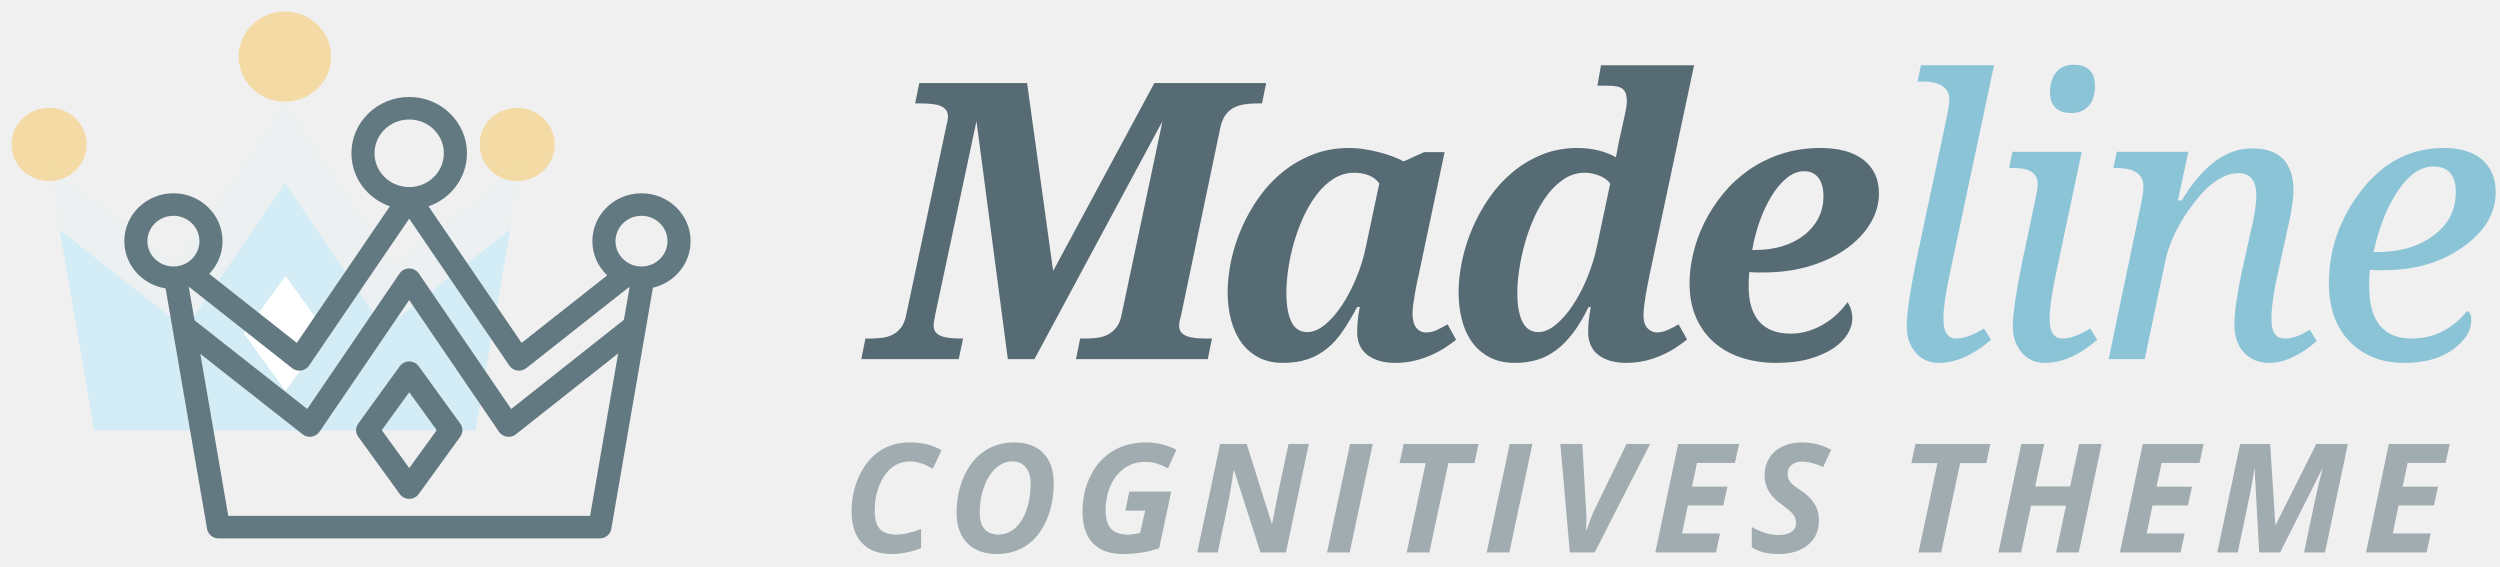
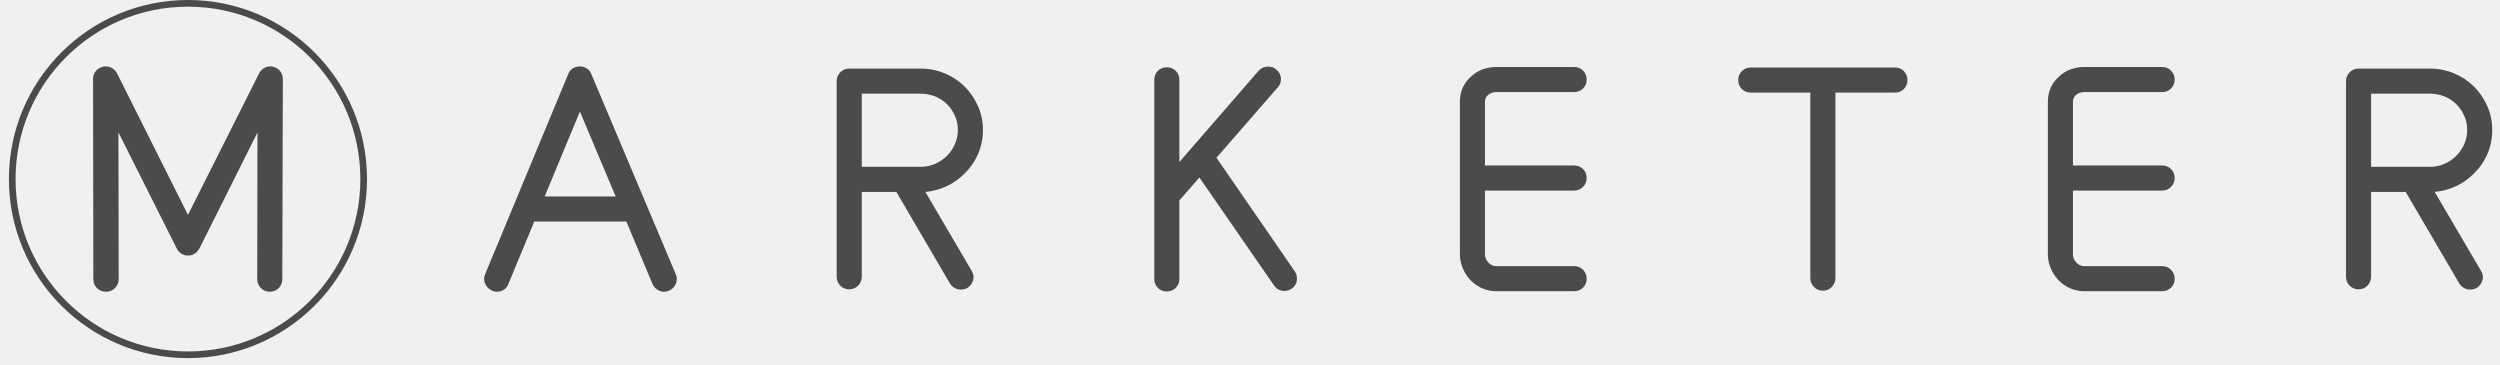
- <svg xmlns="http://www.w3.org/2000/svg" width="181px" height="41px" viewBox="0 0 181 41" version="1.1">
+ <svg xmlns="http://www.w3.org/2000/svg" width="281px" height="41px" viewBox="0 0 281 41" version="1.1">
  <defs />
-   <g id="Page-1" stroke="none" stroke-width="1" fill="none" fill-rule="evenodd">
-     <g id="Artboard" transform="translate(-239, -73)">
-       <g id="Group-3" transform="translate(239, 73)">
-         <g id="king">
-           <polygon id="Shape" fill="#ECF0F1" points="36.944 16.6 27.822 23.811 20.626 13.252 13.433 23.808 4.313 16.64 3.472 11.763 12.677 19.021 20.625 7.359 28.575 19.021 37.779 11.763" />
-           <g id="Group" transform="translate(0.800781, 0.780488)">
-             <polygon id="Shape" fill-opacity="0.493" fill="#B6EAFC" points="36.144 15.815 33.631 30.384 6.019 30.384 3.513 15.855 12.632 23.028 19.826 12.472 27.021 23.033" />
-             <ellipse id="Oval" fill-opacity="0.522" fill="#F8C660" cx="19.825" cy="3.317" rx="3.347" ry="3.262" />
-             <ellipse id="Oval" fill-opacity="0.522" fill="#F8C660" cx="36.643" cy="9.678" rx="2.719" ry="2.65" />
-             <ellipse id="Oval" fill-opacity="0.522" fill="#F8C660" cx="2.755" cy="9.678" rx="2.719" ry="2.65" />
-           </g>
-           <polygon id="Shape" fill="#FFFFFF" points="20.671 28.303 17.657 24.143 20.671 19.983 23.684 24.143" />
-           <g id="Group" transform="translate(9, 7)" fill="#637982">
-             <path d="M41,10.459 C41,8.547 39.405,6.993 37.444,6.993 C35.483,6.993 33.888,8.547 33.888,10.459 C33.888,11.429 34.299,12.306 34.961,12.936 L28.763,17.824 L22.025,7.94 C23.646,7.377 24.809,5.868 24.809,4.097 C24.809,1.849 22.932,0.02 20.626,0.02 C18.319,0.02 16.442,1.849 16.442,4.097 C16.442,5.867 17.605,7.376 19.225,7.939 L12.488,17.824 L6.15,12.826 C6.746,12.206 7.112,11.373 7.112,10.459 C7.112,8.547 5.517,6.993 3.556,6.993 C1.595,6.993 0,8.547 0,10.459 C0,12.182 1.297,13.614 2.989,13.88 L5.994,31.296 C6.062,31.688 6.411,31.98 6.819,31.98 L34.432,31.98 C34.84,31.98 35.189,31.689 35.257,31.296 L38.271,13.831 C39.834,13.467 41,12.092 41,10.459 L41,10.459 Z M18.115,4.097 C18.115,2.748 19.241,1.651 20.625,1.651 C22.01,1.651 23.136,2.748 23.136,4.097 C23.136,5.446 22.01,6.544 20.625,6.544 C19.241,6.544 18.115,5.446 18.115,4.097 L18.115,4.097 Z M12.803,19.827 C13.036,19.793 13.243,19.664 13.373,19.473 L20.625,8.833 L27.878,19.473 C28.008,19.664 28.215,19.793 28.448,19.827 C28.681,19.862 28.918,19.8 29.101,19.655 L36.519,13.805 C36.538,13.81 36.557,13.815 36.575,13.819 L36.173,16.151 L28.01,22.612 L21.323,12.8 C21.168,12.573 20.907,12.436 20.626,12.436 C20.346,12.436 20.084,12.573 19.929,12.8 L13.244,22.61 L5.084,16.19 L4.664,13.751 L12.15,19.655 C12.333,19.8 12.57,19.862 12.803,19.827 L12.803,19.827 Z M1.673,10.459 C1.673,9.447 2.518,8.624 3.556,8.624 C4.594,8.624 5.439,9.447 5.439,10.459 C5.439,11.47 4.594,12.293 3.556,12.293 C2.518,12.293 1.673,11.47 1.673,10.459 L1.673,10.459 Z M33.724,30.349 L7.527,30.349 L5.504,18.621 L12.907,24.443 C13.091,24.587 13.328,24.649 13.56,24.614 C13.793,24.579 14,24.449 14.13,24.258 L20.626,14.726 L27.125,24.262 C27.256,24.453 27.463,24.582 27.696,24.617 C27.93,24.652 28.167,24.589 28.35,24.444 L35.752,18.59 L33.724,30.349 L33.724,30.349 Z M37.444,12.293 C36.406,12.293 35.561,11.47 35.561,10.459 C35.561,9.447 36.406,8.624 37.444,8.624 C38.482,8.624 39.327,9.447 39.327,10.459 C39.327,11.47 38.482,12.293 37.444,12.293 L37.444,12.293 Z" id="Shape" />
-             <path d="M21.312,19.512 C21.156,19.296 20.901,19.167 20.629,19.167 C20.357,19.167 20.102,19.296 19.945,19.512 L16.932,23.673 C16.728,23.954 16.728,24.331 16.932,24.613 L19.945,28.773 C20.102,28.99 20.357,29.119 20.629,29.119 C20.901,29.119 21.156,28.99 21.312,28.773 L24.326,24.613 C24.53,24.331 24.53,23.954 24.326,23.673 L21.312,19.512 L21.312,19.512 Z M20.629,26.889 L18.64,24.143 L20.629,21.397 L22.618,24.143 L20.629,26.889 L20.629,26.889 Z" id="Shape" />
-           </g>
-         </g>
-         <g id="Group-2" transform="translate(61, 4)">
-           <path d="M30.67,2.012 L30.369,3.488 L30,3.488 C29.699,3.488 29.408,3.509 29.125,3.55 C28.842,3.591 28.583,3.671 28.346,3.789 C28.109,3.908 27.906,4.081 27.737,4.309 C27.569,4.536 27.443,4.833 27.361,5.197 L24.49,18.924 C24.454,19.024 24.424,19.138 24.401,19.266 C24.379,19.393 24.367,19.493 24.367,19.566 C24.367,19.767 24.417,19.929 24.518,20.052 C24.618,20.175 24.757,20.271 24.935,20.339 C25.112,20.407 25.326,20.453 25.577,20.476 C25.828,20.498 26.099,20.51 26.391,20.51 L26.746,20.51 L26.445,22 L16.902,22 L17.203,20.51 L17.572,20.51 C17.873,20.51 18.165,20.492 18.447,20.455 C18.73,20.419 18.987,20.339 19.22,20.216 C19.452,20.093 19.655,19.922 19.828,19.703 C20.001,19.484 20.124,19.188 20.197,18.814 L23.164,4.773 L13.895,22 L11.967,22 L9.697,4.773 L6.73,18.691 C6.685,18.901 6.651,19.081 6.628,19.231 C6.605,19.382 6.594,19.493 6.594,19.566 C6.594,19.767 6.644,19.929 6.744,20.052 C6.844,20.175 6.986,20.271 7.168,20.339 C7.35,20.407 7.567,20.453 7.817,20.476 C8.068,20.498 8.339,20.51 8.631,20.51 L8.727,20.51 L8.412,22 L1.357,22 L1.658,20.51 L2.027,20.51 C2.319,20.51 2.604,20.492 2.882,20.455 C3.16,20.419 3.413,20.341 3.641,20.223 C3.868,20.104 4.067,19.936 4.235,19.717 C4.404,19.498 4.525,19.206 4.598,18.842 L7.455,5.402 C7.574,4.919 7.633,4.6 7.633,4.445 C7.633,4.245 7.583,4.081 7.482,3.953 C7.382,3.826 7.243,3.728 7.065,3.659 C6.888,3.591 6.674,3.545 6.423,3.522 C6.172,3.5 5.901,3.488 5.609,3.488 L5.254,3.488 L5.555,2.012 L13.361,2.012 L15.248,15.615 L22.576,2.012 L30.67,2.012 Z M40.008,22.273 C39.179,22.273 38.513,22.084 38.012,21.706 C37.511,21.328 37.26,20.774 37.26,20.045 C37.26,19.753 37.274,19.468 37.301,19.19 C37.329,18.912 37.379,18.591 37.452,18.227 L37.26,18.227 C36.914,18.874 36.57,19.45 36.228,19.956 C35.886,20.462 35.506,20.886 35.086,21.228 C34.667,21.569 34.2,21.829 33.685,22.007 C33.17,22.185 32.571,22.273 31.887,22.273 C31.222,22.273 30.638,22.144 30.137,21.884 C29.636,21.624 29.219,21.266 28.886,20.811 C28.553,20.355 28.303,19.815 28.134,19.19 C27.966,18.566 27.881,17.889 27.881,17.16 C27.881,16.431 27.966,15.668 28.134,14.87 C28.303,14.073 28.556,13.286 28.893,12.512 C29.23,11.737 29.647,10.999 30.144,10.297 C30.641,9.595 31.215,8.98 31.867,8.451 C32.518,7.923 33.245,7.501 34.047,7.187 C34.849,6.872 35.724,6.715 36.672,6.715 C37.037,6.715 37.408,6.744 37.787,6.804 C38.165,6.863 38.527,6.938 38.873,7.029 C39.22,7.12 39.546,7.223 39.851,7.337 C40.156,7.451 40.414,7.567 40.623,7.686 L42.1,7.016 L43.59,7.016 L41.745,15.752 C41.708,15.907 41.663,16.112 41.608,16.367 C41.553,16.622 41.501,16.894 41.451,17.181 C41.4,17.468 41.357,17.746 41.321,18.015 C41.284,18.284 41.266,18.509 41.266,18.691 C41.266,19.156 41.357,19.503 41.539,19.73 C41.722,19.958 41.959,20.072 42.25,20.072 C42.515,20.072 42.768,20.015 43.009,19.901 C43.251,19.787 43.517,19.648 43.809,19.484 L44.424,20.605 C44.187,20.788 43.918,20.977 43.618,21.173 C43.317,21.369 42.982,21.549 42.613,21.713 C42.244,21.877 41.843,22.011 41.41,22.116 C40.977,22.221 40.51,22.273 40.008,22.273 L40.008,22.273 Z M32.133,17.188 C32.133,17.725 32.172,18.176 32.249,18.541 C32.327,18.906 32.432,19.2 32.564,19.423 C32.696,19.646 32.856,19.806 33.042,19.901 C33.229,19.997 33.432,20.045 33.651,20.045 C34.061,20.045 34.485,19.867 34.922,19.512 C35.36,19.156 35.77,18.689 36.153,18.11 C36.536,17.532 36.88,16.878 37.185,16.148 C37.49,15.419 37.72,14.681 37.875,13.934 L38.86,9.285 C38.677,9.021 38.425,8.825 38.101,8.697 C37.777,8.57 37.433,8.506 37.069,8.506 C36.522,8.506 36.023,8.647 35.572,8.93 C35.121,9.212 34.713,9.59 34.348,10.064 C33.983,10.538 33.662,11.076 33.384,11.678 C33.106,12.279 32.874,12.904 32.687,13.551 C32.5,14.198 32.361,14.836 32.27,15.465 C32.179,16.094 32.133,16.668 32.133,17.188 L32.133,17.188 Z M48.854,17.188 C48.854,17.716 48.893,18.163 48.971,18.527 C49.048,18.892 49.153,19.186 49.285,19.409 C49.417,19.632 49.577,19.794 49.763,19.895 C49.95,19.995 50.153,20.045 50.372,20.045 C50.782,20.045 51.204,19.867 51.637,19.512 C52.069,19.156 52.477,18.691 52.86,18.117 C53.243,17.543 53.587,16.891 53.892,16.162 C54.198,15.433 54.432,14.69 54.596,13.934 L55.581,9.285 C55.38,9.03 55.107,8.836 54.761,8.704 C54.414,8.572 54.072,8.506 53.735,8.506 C53.207,8.506 52.719,8.649 52.272,8.937 C51.826,9.224 51.422,9.602 51.062,10.071 C50.702,10.541 50.383,11.078 50.105,11.685 C49.827,12.291 49.597,12.915 49.415,13.558 C49.233,14.2 49.094,14.838 48.998,15.472 C48.902,16.105 48.854,16.677 48.854,17.188 L48.854,17.188 Z M58.411,15.984 C58.384,16.121 58.345,16.315 58.295,16.565 C58.245,16.816 58.197,17.078 58.151,17.352 C58.106,17.625 58.067,17.894 58.035,18.158 C58.003,18.423 57.987,18.641 57.987,18.814 C57.987,19.252 58.087,19.571 58.288,19.771 C58.488,19.972 58.716,20.072 58.971,20.072 C59.208,20.072 59.471,20.008 59.758,19.881 C60.045,19.753 60.302,19.621 60.53,19.484 L61.145,20.578 C60.899,20.779 60.621,20.979 60.311,21.18 C60.001,21.38 59.662,21.562 59.293,21.727 C58.924,21.891 58.525,22.023 58.096,22.123 C57.668,22.223 57.212,22.273 56.729,22.273 C56.319,22.273 55.945,22.226 55.608,22.13 C55.271,22.034 54.982,21.895 54.74,21.713 C54.499,21.531 54.312,21.3 54.179,21.022 C54.047,20.744 53.981,20.419 53.981,20.045 C53.981,19.872 53.986,19.717 53.995,19.58 C54.004,19.443 54.015,19.309 54.029,19.177 C54.043,19.045 54.061,18.903 54.084,18.753 C54.107,18.603 54.136,18.427 54.173,18.227 L54.009,18.227 C53.662,18.947 53.298,19.562 52.915,20.072 C52.532,20.583 52.124,21.002 51.691,21.33 C51.258,21.658 50.793,21.897 50.297,22.048 C49.8,22.198 49.264,22.273 48.69,22.273 C47.97,22.273 47.353,22.137 46.838,21.863 C46.323,21.59 45.899,21.221 45.566,20.756 C45.234,20.291 44.99,19.749 44.835,19.129 C44.68,18.509 44.602,17.853 44.602,17.16 C44.602,16.431 44.687,15.668 44.855,14.87 C45.024,14.073 45.275,13.286 45.607,12.512 C45.94,11.737 46.35,10.999 46.838,10.297 C47.325,9.595 47.888,8.98 48.526,8.451 C49.164,7.923 49.873,7.501 50.652,7.187 C51.431,6.872 52.281,6.715 53.202,6.715 C53.749,6.715 54.259,6.774 54.733,6.893 C55.207,7.011 55.626,7.175 55.991,7.385 C56.018,7.266 56.046,7.127 56.073,6.968 C56.1,6.808 56.13,6.649 56.162,6.489 C56.194,6.33 56.226,6.179 56.258,6.038 C56.29,5.897 56.315,5.785 56.333,5.703 L56.579,4.582 C56.606,4.464 56.634,4.34 56.661,4.213 C56.688,4.085 56.711,3.965 56.729,3.851 C56.748,3.737 56.761,3.639 56.77,3.557 C56.779,3.475 56.784,3.415 56.784,3.379 C56.784,3.124 56.757,2.919 56.702,2.764 C56.647,2.609 56.561,2.49 56.442,2.408 C56.324,2.326 56.169,2.271 55.977,2.244 C55.786,2.217 55.558,2.203 55.294,2.203 L54.651,2.203 L54.911,0.727 L61.651,0.727 L58.411,15.984 Z M68.652,20.154 C69.107,20.154 69.54,20.088 69.95,19.956 C70.361,19.824 70.741,19.651 71.092,19.437 C71.443,19.222 71.757,18.981 72.035,18.712 C72.313,18.443 72.553,18.167 72.753,17.885 C72.863,18.021 72.949,18.197 73.013,18.411 C73.077,18.625 73.109,18.851 73.109,19.088 C73.109,19.425 72.999,19.781 72.78,20.154 C72.562,20.528 72.227,20.872 71.776,21.187 C71.324,21.501 70.75,21.761 70.053,21.966 C69.356,22.171 68.529,22.273 67.571,22.273 C66.715,22.273 65.908,22.155 65.152,21.918 C64.395,21.681 63.732,21.323 63.162,20.845 C62.593,20.366 62.144,19.765 61.816,19.04 C61.487,18.315 61.323,17.465 61.323,16.49 C61.323,15.798 61.415,15.073 61.597,14.316 C61.779,13.56 62.05,12.819 62.41,12.095 C62.77,11.37 63.217,10.682 63.75,10.03 C64.283,9.379 64.901,8.807 65.603,8.314 C66.305,7.822 67.091,7.433 67.961,7.146 C68.832,6.858 69.782,6.715 70.812,6.715 C72.152,6.715 73.191,7.004 73.929,7.583 C74.667,8.162 75.036,8.971 75.036,10.01 C75.036,10.766 74.827,11.491 74.407,12.184 C73.988,12.876 73.409,13.485 72.671,14.009 C71.933,14.533 71.053,14.95 70.032,15.26 C69.012,15.57 67.9,15.725 66.696,15.725 L66.191,15.725 C66.008,15.725 65.831,15.715 65.657,15.697 C65.63,15.88 65.614,16.064 65.61,16.251 C65.605,16.438 65.603,16.609 65.603,16.764 C65.603,17.848 65.856,18.685 66.362,19.272 C66.867,19.86 67.631,20.154 68.652,20.154 L68.652,20.154 Z M69.636,8.396 C69.18,8.396 68.747,8.567 68.337,8.909 C67.927,9.251 67.558,9.695 67.23,10.242 C66.902,10.789 66.619,11.402 66.382,12.081 C66.145,12.76 65.972,13.432 65.863,14.098 L66.109,14.098 C66.801,14.098 67.446,14.007 68.043,13.824 C68.64,13.642 69.16,13.38 69.602,13.038 C70.044,12.696 70.39,12.288 70.641,11.814 C70.891,11.34 71.017,10.807 71.017,10.215 C71.017,9.641 70.896,9.194 70.654,8.875 C70.413,8.556 70.073,8.396 69.636,8.396 L69.636,8.396 Z" id="Made" fill="#576B74" />
-           <path d="M77.83,1.902 L78.076,0.727 L83.367,0.727 L80.127,15.984 C79.844,17.315 79.703,18.35 79.703,19.088 C79.703,20.036 80.013,20.51 80.633,20.51 C81.171,20.51 81.84,20.268 82.643,19.785 L83.148,20.605 C81.854,21.717 80.592,22.273 79.361,22.273 C78.687,22.273 78.133,22.027 77.7,21.535 C77.267,21.043 77.051,20.405 77.051,19.621 C77.051,18.737 77.256,17.27 77.666,15.219 L79.949,4.473 C80.068,3.917 80.127,3.497 80.127,3.215 C80.127,2.34 79.471,1.902 78.158,1.902 L77.83,1.902 Z M88.993,4.186 C87.945,4.186 87.421,3.675 87.421,2.654 C87.421,2.062 87.573,1.586 87.879,1.226 C88.184,0.866 88.592,0.686 89.102,0.686 C90.151,0.686 90.675,1.201 90.675,2.23 C90.675,2.868 90.517,3.354 90.203,3.687 C89.888,4.019 89.485,4.186 88.993,4.186 L88.993,4.186 Z M84.454,8.164 L84.7,6.988 L89.718,6.988 L87.817,15.984 C87.535,17.324 87.393,18.359 87.393,19.088 C87.393,20.036 87.703,20.51 88.323,20.51 C88.861,20.51 89.531,20.268 90.333,19.785 L90.839,20.605 C89.544,21.717 88.282,22.273 87.052,22.273 C86.359,22.273 85.798,22.023 85.37,21.521 C84.942,21.02 84.727,20.387 84.727,19.621 C84.727,18.783 84.937,17.315 85.356,15.219 L86.436,10.078 C86.5,9.777 86.532,9.531 86.532,9.34 C86.532,8.556 85.962,8.164 84.823,8.164 L84.454,8.164 Z M94.277,22 L91.666,22 L94.017,10.748 C94.127,10.229 94.181,9.809 94.181,9.49 C94.181,8.606 93.53,8.164 92.226,8.164 L92.007,8.164 L92.254,6.988 L97.435,6.988 L96.683,10.516 L96.957,10.516 C98.47,8 100.17,6.742 102.056,6.742 C104.052,6.742 105.05,7.777 105.05,9.846 C105.05,10.438 104.882,11.464 104.545,12.922 L103.82,16.23 C103.574,17.352 103.451,18.331 103.451,19.17 C103.451,20.063 103.779,20.51 104.435,20.51 C104.973,20.51 105.57,20.296 106.226,19.867 L106.732,20.688 C105.511,21.745 104.371,22.273 103.314,22.273 C102.539,22.273 101.922,22.023 101.462,21.521 C101.001,21.02 100.771,20.341 100.771,19.484 C100.771,18.628 100.949,17.365 101.304,15.697 L101.947,12.799 C102.22,11.669 102.357,10.798 102.357,10.188 C102.357,9.085 101.929,8.533 101.072,8.533 C100.033,8.533 98.969,9.235 97.879,10.639 C96.79,12.042 96.091,13.441 95.781,14.836 L94.277,22 Z M117.635,18.5 C117.827,18.618 117.922,18.851 117.922,19.197 C117.922,19.945 117.482,20.644 116.603,21.296 C115.723,21.948 114.545,22.273 113.069,22.273 C111.437,22.273 110.12,21.758 109.118,20.729 C108.115,19.699 107.614,18.286 107.614,16.49 C107.614,14.048 108.402,11.808 109.979,9.771 C111.556,7.733 113.547,6.715 115.954,6.715 C117.138,6.715 118.057,6.997 118.708,7.562 C119.36,8.128 119.686,8.916 119.686,9.928 C119.686,11.441 118.9,12.758 117.328,13.879 C115.755,15 113.834,15.561 111.565,15.561 L111.086,15.561 C110.922,15.561 110.754,15.551 110.58,15.533 C110.544,15.788 110.526,16.18 110.526,16.709 C110.526,19.243 111.551,20.51 113.602,20.51 C115.197,20.51 116.541,19.84 117.635,18.5 L117.635,18.5 Z M110.84,14.248 L111.114,14.248 C112.763,14.248 114.124,13.847 115.195,13.045 C116.266,12.243 116.801,11.204 116.801,9.928 C116.801,8.679 116.259,8.055 115.174,8.055 C114.272,8.055 113.429,8.622 112.645,9.757 C111.861,10.892 111.26,12.389 110.84,14.248 L110.84,14.248 Z" id="line" fill="#5DAECB" opacity="0.681" />
-           <text id="COGNITIVES-THEME" font-family="OpenSans-BoldItalic, Open Sans" font-size="11" font-style="italic" font-weight="bold" letter-spacing="1.09" fill-opacity="0.514" fill="#576B74">
-             <tspan x="0" y="36">COGNITIVES THEM</tspan>
-             <tspan x="110.017" y="36">E</tspan>
-           </text>
-         </g>
+   <g id="Desktop---Light" stroke="none" stroke-width="1" fill="none" fill-rule="evenodd">
+     <g id="Theme-Marketer---Light---About" transform="translate(-214, -45)">
+       <g id="Logo" transform="translate(215, 45)">
+         <path d="M29.711,7.501 C30.031,7.582 30.291,7.747 30.491,7.996 C30.69,8.247 30.791,8.542 30.791,8.881 L30.731,31.381 C30.731,31.781 30.596,32.116 30.326,32.386 C30.056,32.656 29.721,32.791 29.321,32.791 C28.92,32.791 28.586,32.651 28.316,32.371 C28.046,32.091 27.911,31.751 27.911,31.351 L27.941,14.881 L21.414,27.931 L21.354,27.991 L21.354,28.021 L21.324,28.051 L21.324,28.081 C21.303,28.081 21.294,28.091 21.294,28.111 C21.294,28.131 21.283,28.141 21.264,28.141 L21.233,28.171 L21.233,28.201 L21.204,28.231 L21.174,28.261 L21.144,28.291 L21.144,28.321 L21.114,28.321 C21.114,28.341 21.104,28.351 21.084,28.351 L21.054,28.381 L21.024,28.411 L20.994,28.411 C20.994,28.431 20.984,28.441 20.964,28.441 L20.964,28.471 C20.944,28.471 20.924,28.481 20.904,28.501 C20.884,28.501 20.864,28.512 20.844,28.531 C20.764,28.571 20.715,28.591 20.695,28.591 L20.695,28.621 L20.635,28.621 L20.605,28.651 L20.575,28.651 C20.555,28.651 20.535,28.662 20.515,28.681 L20.456,28.681 C20.415,28.681 20.396,28.691 20.396,28.711 L20.365,28.711 L20.336,28.711 L20.305,28.711 L20.275,28.711 L20.246,28.711 L20.186,28.711 L20.156,28.711 L20.126,28.711 L20.096,28.711 L20.066,28.711 L20.036,28.711 L20.006,28.711 L19.946,28.711 L19.886,28.711 C19.846,28.691 19.812,28.681 19.781,28.681 C19.752,28.681 19.717,28.671 19.677,28.651 L19.617,28.621 C19.597,28.621 19.577,28.611 19.557,28.591 C19.517,28.591 19.477,28.571 19.438,28.531 C19.417,28.531 19.407,28.526 19.407,28.516 C19.407,28.506 19.397,28.501 19.378,28.501 C19.357,28.481 19.337,28.471 19.317,28.471 L19.287,28.441 L19.258,28.411 C19.238,28.392 19.217,28.381 19.198,28.381 L19.198,28.351 C19.178,28.351 19.168,28.341 19.168,28.321 L19.138,28.321 C19.138,28.301 19.128,28.291 19.108,28.291 C19.108,28.272 19.098,28.261 19.078,28.261 L19.078,28.231 C19.058,28.231 19.048,28.221 19.048,28.201 L19.018,28.171 L18.988,28.141 L18.988,28.111 C18.968,28.111 18.958,28.102 18.958,28.081 L18.958,28.051 C18.938,28.051 18.928,28.046 18.928,28.036 C18.928,28.026 18.918,28.021 18.898,28.021 L18.898,27.991 L18.868,27.931 L12.311,14.881 L12.341,31.351 C12.341,31.751 12.205,32.091 11.932,32.371 C11.659,32.651 11.32,32.791 10.916,32.791 C10.512,32.791 10.173,32.656 9.9,32.386 C9.628,32.116 9.491,31.781 9.491,31.381 L9.461,8.881 C9.461,8.542 9.562,8.247 9.764,7.996 C9.966,7.747 10.229,7.582 10.553,7.501 C10.876,7.421 11.185,7.452 11.478,7.591 C11.772,7.731 11.999,7.951 12.161,8.251 L20.126,24.151 L28.121,8.251 C28.281,7.951 28.506,7.731 28.796,7.591 C29.086,7.452 29.391,7.421 29.711,7.501" id="Fill-1" fill="#4B4B4B" />
+         <path d="M68.202,22.081 L64.182,12.541 L60.222,22.081 L68.202,22.081 Z M74.952,30.811 C75.112,31.171 75.117,31.531 74.967,31.891 C74.817,32.251 74.562,32.511 74.202,32.671 C73.842,32.831 73.482,32.836 73.122,32.686 C72.762,32.536 72.502,32.281 72.342,31.921 L69.402,24.901 L59.052,24.901 L56.142,31.921 C56.041,32.201 55.872,32.416 55.632,32.566 C55.392,32.716 55.132,32.791 54.852,32.791 C54.751,32.791 54.661,32.781 54.582,32.761 C54.502,32.741 54.411,32.711 54.312,32.671 C53.952,32.511 53.692,32.251 53.532,31.891 C53.371,31.531 53.371,31.171 53.532,30.811 L62.862,8.341 C62.962,8.061 63.132,7.846 63.372,7.696 C63.612,7.546 63.871,7.471 64.152,7.471 L64.182,7.471 C64.462,7.471 64.722,7.546 64.962,7.696 C65.202,7.846 65.371,8.061 65.472,8.341 L74.952,30.811 Z" id="Fill-3" fill="#4B4B4B" />
+         <path d="M106.662,14.581 C106.662,14.021 106.552,13.497 106.332,13.006 C106.112,12.516 105.817,12.086 105.447,11.716 C105.076,11.346 104.636,11.056 104.126,10.846 C103.617,10.636 103.072,10.531 102.492,10.531 L95.862,10.531 L95.862,18.751 L102.492,18.751 C103.052,18.751 103.587,18.642 104.097,18.421 C104.606,18.201 105.052,17.901 105.431,17.521 C105.811,17.142 106.112,16.701 106.332,16.201 C106.552,15.702 106.662,15.171 106.662,14.611 L106.662,14.581 Z M109.481,14.626 C109.481,15.564 109.302,16.453 108.942,17.29 C108.582,18.129 108.064,18.877 107.385,19.536 C106.787,20.134 106.118,20.603 105.379,20.942 C104.641,21.282 103.85,21.492 103.013,21.571 L108.204,30.421 C108.422,30.762 108.483,31.116 108.383,31.486 C108.282,31.856 108.062,32.151 107.724,32.371 C107.483,32.491 107.243,32.551 107.002,32.551 C106.763,32.551 106.534,32.491 106.312,32.371 C106.093,32.251 105.912,32.081 105.772,31.861 L99.751,21.571 L95.862,21.571 L95.862,31.081 C95.862,31.481 95.727,31.821 95.457,32.101 C95.186,32.381 94.85,32.521 94.451,32.521 C94.052,32.521 93.716,32.381 93.447,32.102 C93.177,31.822 93.041,31.482 93.041,31.083 L93.041,20.176 L93.041,9.149 C93.041,8.75 93.175,8.411 93.445,8.131 C93.715,7.852 94.049,7.711 94.45,7.711 L102.475,7.711 C103.433,7.711 104.341,7.891 105.2,8.25 C106.058,8.609 106.802,9.103 107.43,9.732 C108.058,10.36 108.558,11.094 108.927,11.932 C109.296,12.77 109.481,13.659 109.481,14.596 L109.481,14.626 Z" id="Fill-5" fill="#4B4B4B" />
+         <path d="M144.761,31.546 C144.701,31.936 144.501,32.24 144.161,32.461 C143.901,32.621 143.64,32.701 143.381,32.701 C142.881,32.701 142.491,32.501 142.211,32.101 L133.811,19.951 L131.561,22.531 L131.561,31.351 C131.561,31.751 131.426,32.086 131.156,32.356 C130.886,32.626 130.551,32.761 130.151,32.761 C129.751,32.761 129.416,32.626 129.146,32.356 C128.876,32.086 128.741,31.751 128.741,31.351 L128.741,8.971 C128.741,8.571 128.876,8.236 129.146,7.966 C129.416,7.696 129.751,7.561 130.151,7.561 C130.551,7.561 130.886,7.696 131.156,7.966 C131.426,8.236 131.561,8.571 131.561,8.971 L131.561,18.211 L140.471,7.951 C140.731,7.671 141.056,7.516 141.446,7.486 C141.836,7.456 142.181,7.571 142.481,7.831 C142.781,8.091 142.946,8.411 142.976,8.791 C143.006,9.171 142.89,9.511 142.631,9.811 L135.731,17.731 L144.521,30.481 C144.741,30.801 144.821,31.156 144.761,31.546" id="Fill-7" fill="#4B4B4B" />
+         <path d="M165.911,21.421 L165.911,28.586 C165.911,28.927 166.036,29.233 166.286,29.504 C166.536,29.775 166.831,29.911 167.171,29.911 L175.931,29.911 C176.331,29.911 176.666,30.049 176.936,30.327 C177.206,30.604 177.341,30.94 177.341,31.336 C177.341,31.732 177.206,32.063 176.936,32.33 C176.666,32.597 176.331,32.731 175.931,32.731 L167.171,32.731 C166.611,32.731 166.083,32.621 165.587,32.401 C165.09,32.18 164.659,31.88 164.293,31.501 C163.927,31.121 163.635,30.676 163.417,30.166 C163.2,29.656 163.091,29.121 163.091,28.561 L163.091,11.461 C163.091,10.301 163.506,9.351 164.338,8.611 C164.714,8.251 165.145,7.981 165.631,7.801 C166.118,7.621 166.631,7.531 167.171,7.531 L175.931,7.531 C176.331,7.531 176.666,7.666 176.936,7.936 C177.206,8.206 177.341,8.541 177.341,8.941 C177.341,9.341 177.206,9.676 176.936,9.946 C176.666,10.216 176.331,10.351 175.931,10.351 L167.171,10.351 C166.851,10.351 166.561,10.446 166.301,10.637 C166.041,10.828 165.911,11.104 165.911,11.465 L165.911,18.601 L175.931,18.601 C176.331,18.601 176.666,18.734 176.936,19.002 C177.206,19.269 177.341,19.6 177.341,19.996 C177.341,20.392 177.206,20.729 176.936,21.005 C176.666,21.282 176.331,21.421 175.931,21.421 L165.911,21.421 Z" id="Fill-9" fill="#4B4B4B" />
+         <path d="M212.995,7.996 C213.265,8.266 213.4,8.601 213.4,9.001 C213.4,9.401 213.265,9.736 212.995,10.006 C212.725,10.276 212.39,10.411 211.99,10.411 L205.3,10.411 L205.3,31.231 C205.3,31.631 205.165,31.971 204.895,32.251 C204.625,32.531 204.29,32.671 203.89,32.671 C203.49,32.671 203.155,32.531 202.885,32.251 C202.615,31.971 202.48,31.631 202.48,31.231 L202.48,10.411 L195.79,10.411 C195.39,10.411 195.055,10.276 194.785,10.006 C194.515,9.736 194.38,9.401 194.38,9.001 C194.38,8.601 194.515,8.266 194.785,7.996 C195.055,7.726 195.39,7.591 195.79,7.591 L211.99,7.591 C212.39,7.591 212.725,7.726 212.995,7.996" id="Fill-11" fill="#4B4B4B" />
+         <path d="M232,21.421 L232,28.586 C232,28.927 232.125,29.233 232.375,29.504 C232.625,29.775 232.92,29.911 233.26,29.911 L242.021,29.911 C242.421,29.911 242.755,30.049 243.024,30.327 C243.296,30.604 243.431,30.94 243.431,31.336 C243.431,31.732 243.296,32.063 243.024,32.33 C242.755,32.597 242.421,32.731 242.021,32.731 L233.26,32.731 C232.7,32.731 232.172,32.621 231.676,32.401 C231.179,32.18 230.748,31.88 230.382,31.501 C230.016,31.121 229.724,30.676 229.506,30.166 C229.289,29.656 229.18,29.121 229.18,28.561 L229.18,11.461 C229.18,10.301 229.595,9.351 230.427,8.611 C230.803,8.251 231.234,7.981 231.72,7.801 C232.207,7.621 232.72,7.531 233.26,7.531 L242.021,7.531 C242.421,7.531 242.755,7.666 243.024,7.936 C243.296,8.206 243.431,8.541 243.431,8.941 C243.431,9.341 243.296,9.676 243.024,9.946 C242.755,10.216 242.421,10.351 242.021,10.351 L233.26,10.351 C232.94,10.351 232.65,10.446 232.39,10.637 C232.13,10.828 232,11.104 232,11.465 L232,18.601 L242.021,18.601 C242.421,18.601 242.755,18.734 243.024,19.002 C243.296,19.269 243.431,19.6 243.431,19.996 C243.431,20.392 243.296,20.729 243.024,21.005 C242.755,21.282 242.421,21.421 242.021,21.421 L232,21.421 Z" id="Fill-13" fill="#4B4B4B" />
+         <path d="M276.31,14.581 C276.31,14.021 276.2,13.497 275.979,13.006 C275.759,12.516 275.464,12.086 275.094,11.716 C274.724,11.346 274.284,11.056 273.774,10.846 C273.264,10.636 272.719,10.531 272.139,10.531 L265.51,10.531 L265.51,18.751 L272.139,18.751 C272.7,18.751 273.235,18.642 273.745,18.421 C274.253,18.201 274.7,17.901 275.079,17.521 C275.459,17.142 275.759,16.701 275.979,16.201 C276.2,15.702 276.31,15.171 276.31,14.611 L276.31,14.581 Z M279.128,14.626 C279.128,15.564 278.95,16.453 278.589,17.29 C278.231,18.129 277.712,18.877 277.034,19.536 C276.433,20.134 275.765,20.603 275.027,20.942 C274.288,21.282 273.498,21.492 272.661,21.571 L277.851,30.421 C278.072,30.762 278.13,31.116 278.031,31.486 C277.93,31.856 277.711,32.151 277.372,32.371 C277.13,32.491 276.89,32.551 276.651,32.551 C276.411,32.551 276.18,32.491 275.961,32.371 C275.741,32.251 275.56,32.081 275.421,31.861 L269.399,21.571 L265.51,21.571 L265.51,31.081 C265.51,31.481 265.373,31.821 265.104,32.101 C264.834,32.381 264.498,32.521 264.099,32.521 C263.7,32.521 263.365,32.381 263.094,32.102 C262.825,31.822 262.69,31.482 262.69,31.083 L262.69,20.176 L262.69,9.149 C262.69,8.75 262.825,8.411 263.094,8.131 C263.363,7.852 263.697,7.711 264.096,7.711 L272.123,7.711 C273.08,7.711 273.988,7.891 274.848,8.25 C275.705,8.609 276.45,9.103 277.079,9.732 C277.707,10.36 278.205,11.094 278.575,11.932 C278.945,12.77 279.128,13.659 279.128,14.596 L279.128,14.626 Z" id="Fill-15" fill="#4B4B4B" />
+         <path d="M39.878,20.126 C39.878,31.034 31.035,39.877 20.127,39.877 C9.218,39.877 0.375,31.034 0.375,20.126 C0.375,9.218 9.218,0.375 20.127,0.375 C31.035,0.375 39.878,9.218 39.878,20.126 L39.878,20.126 Z" id="Stroke-17" stroke="#4B4B4B" stroke-width="0.75" />
      </g>
    </g>
  </g>
</svg>
